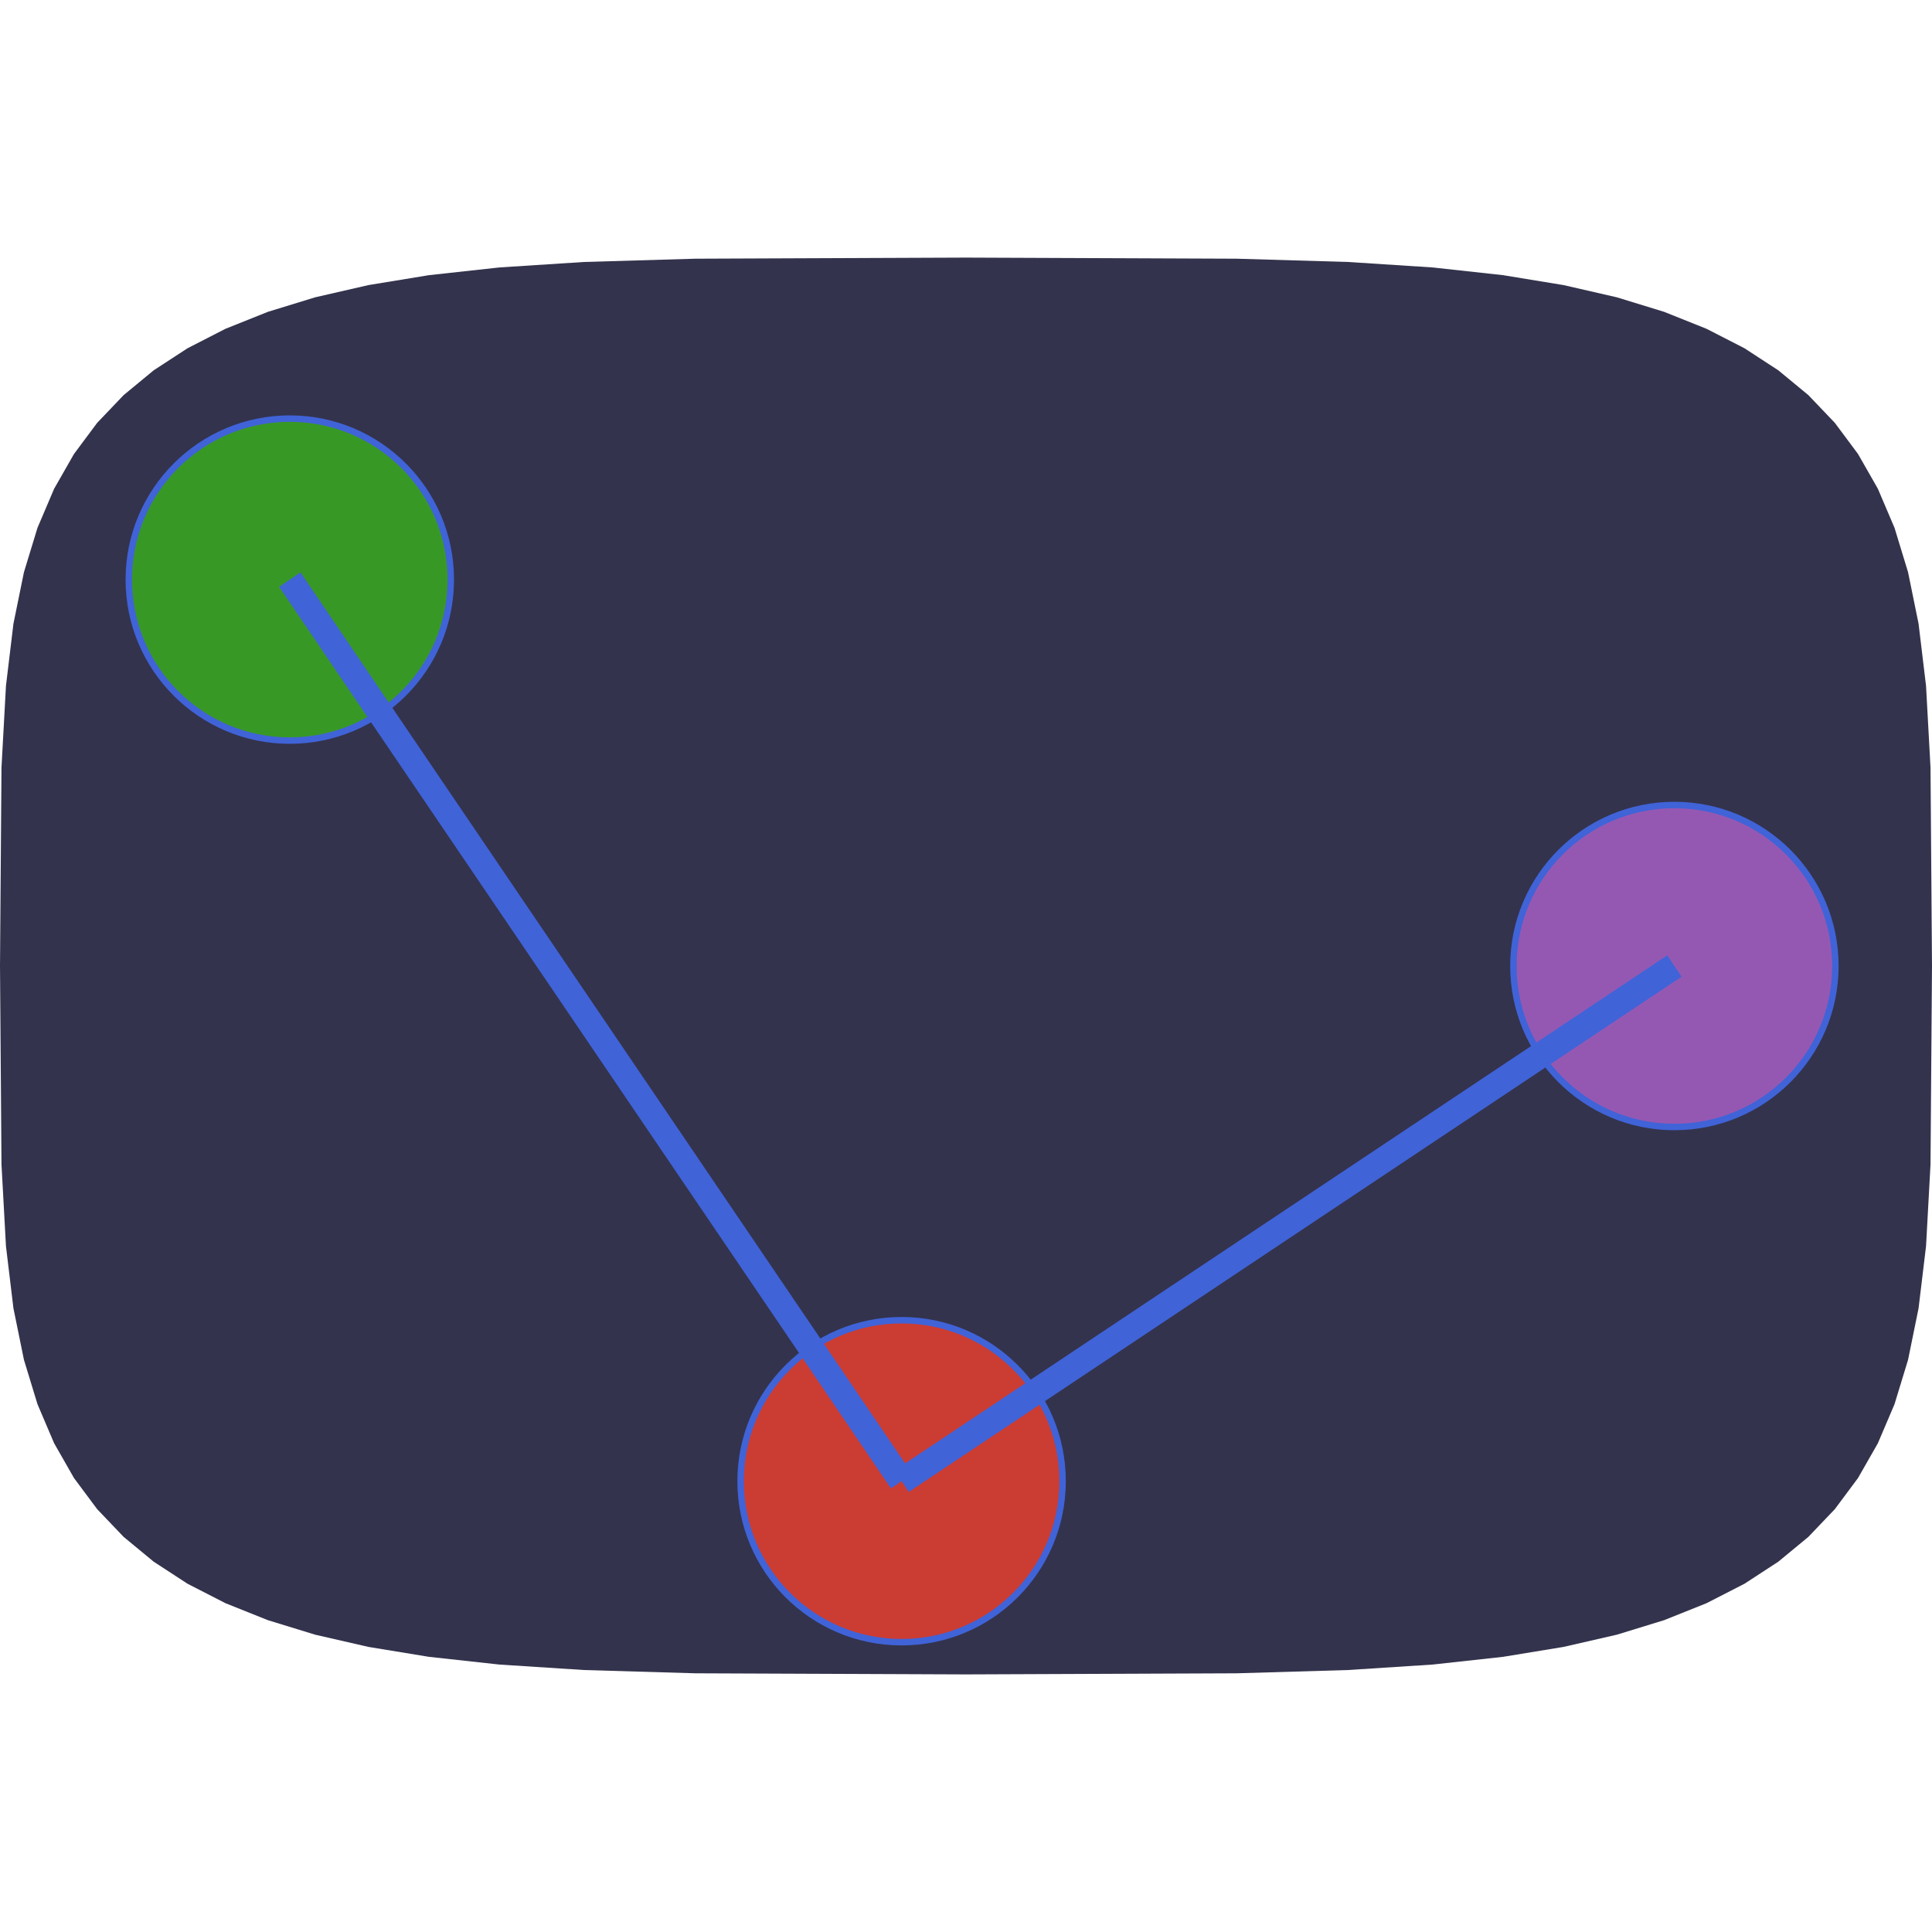
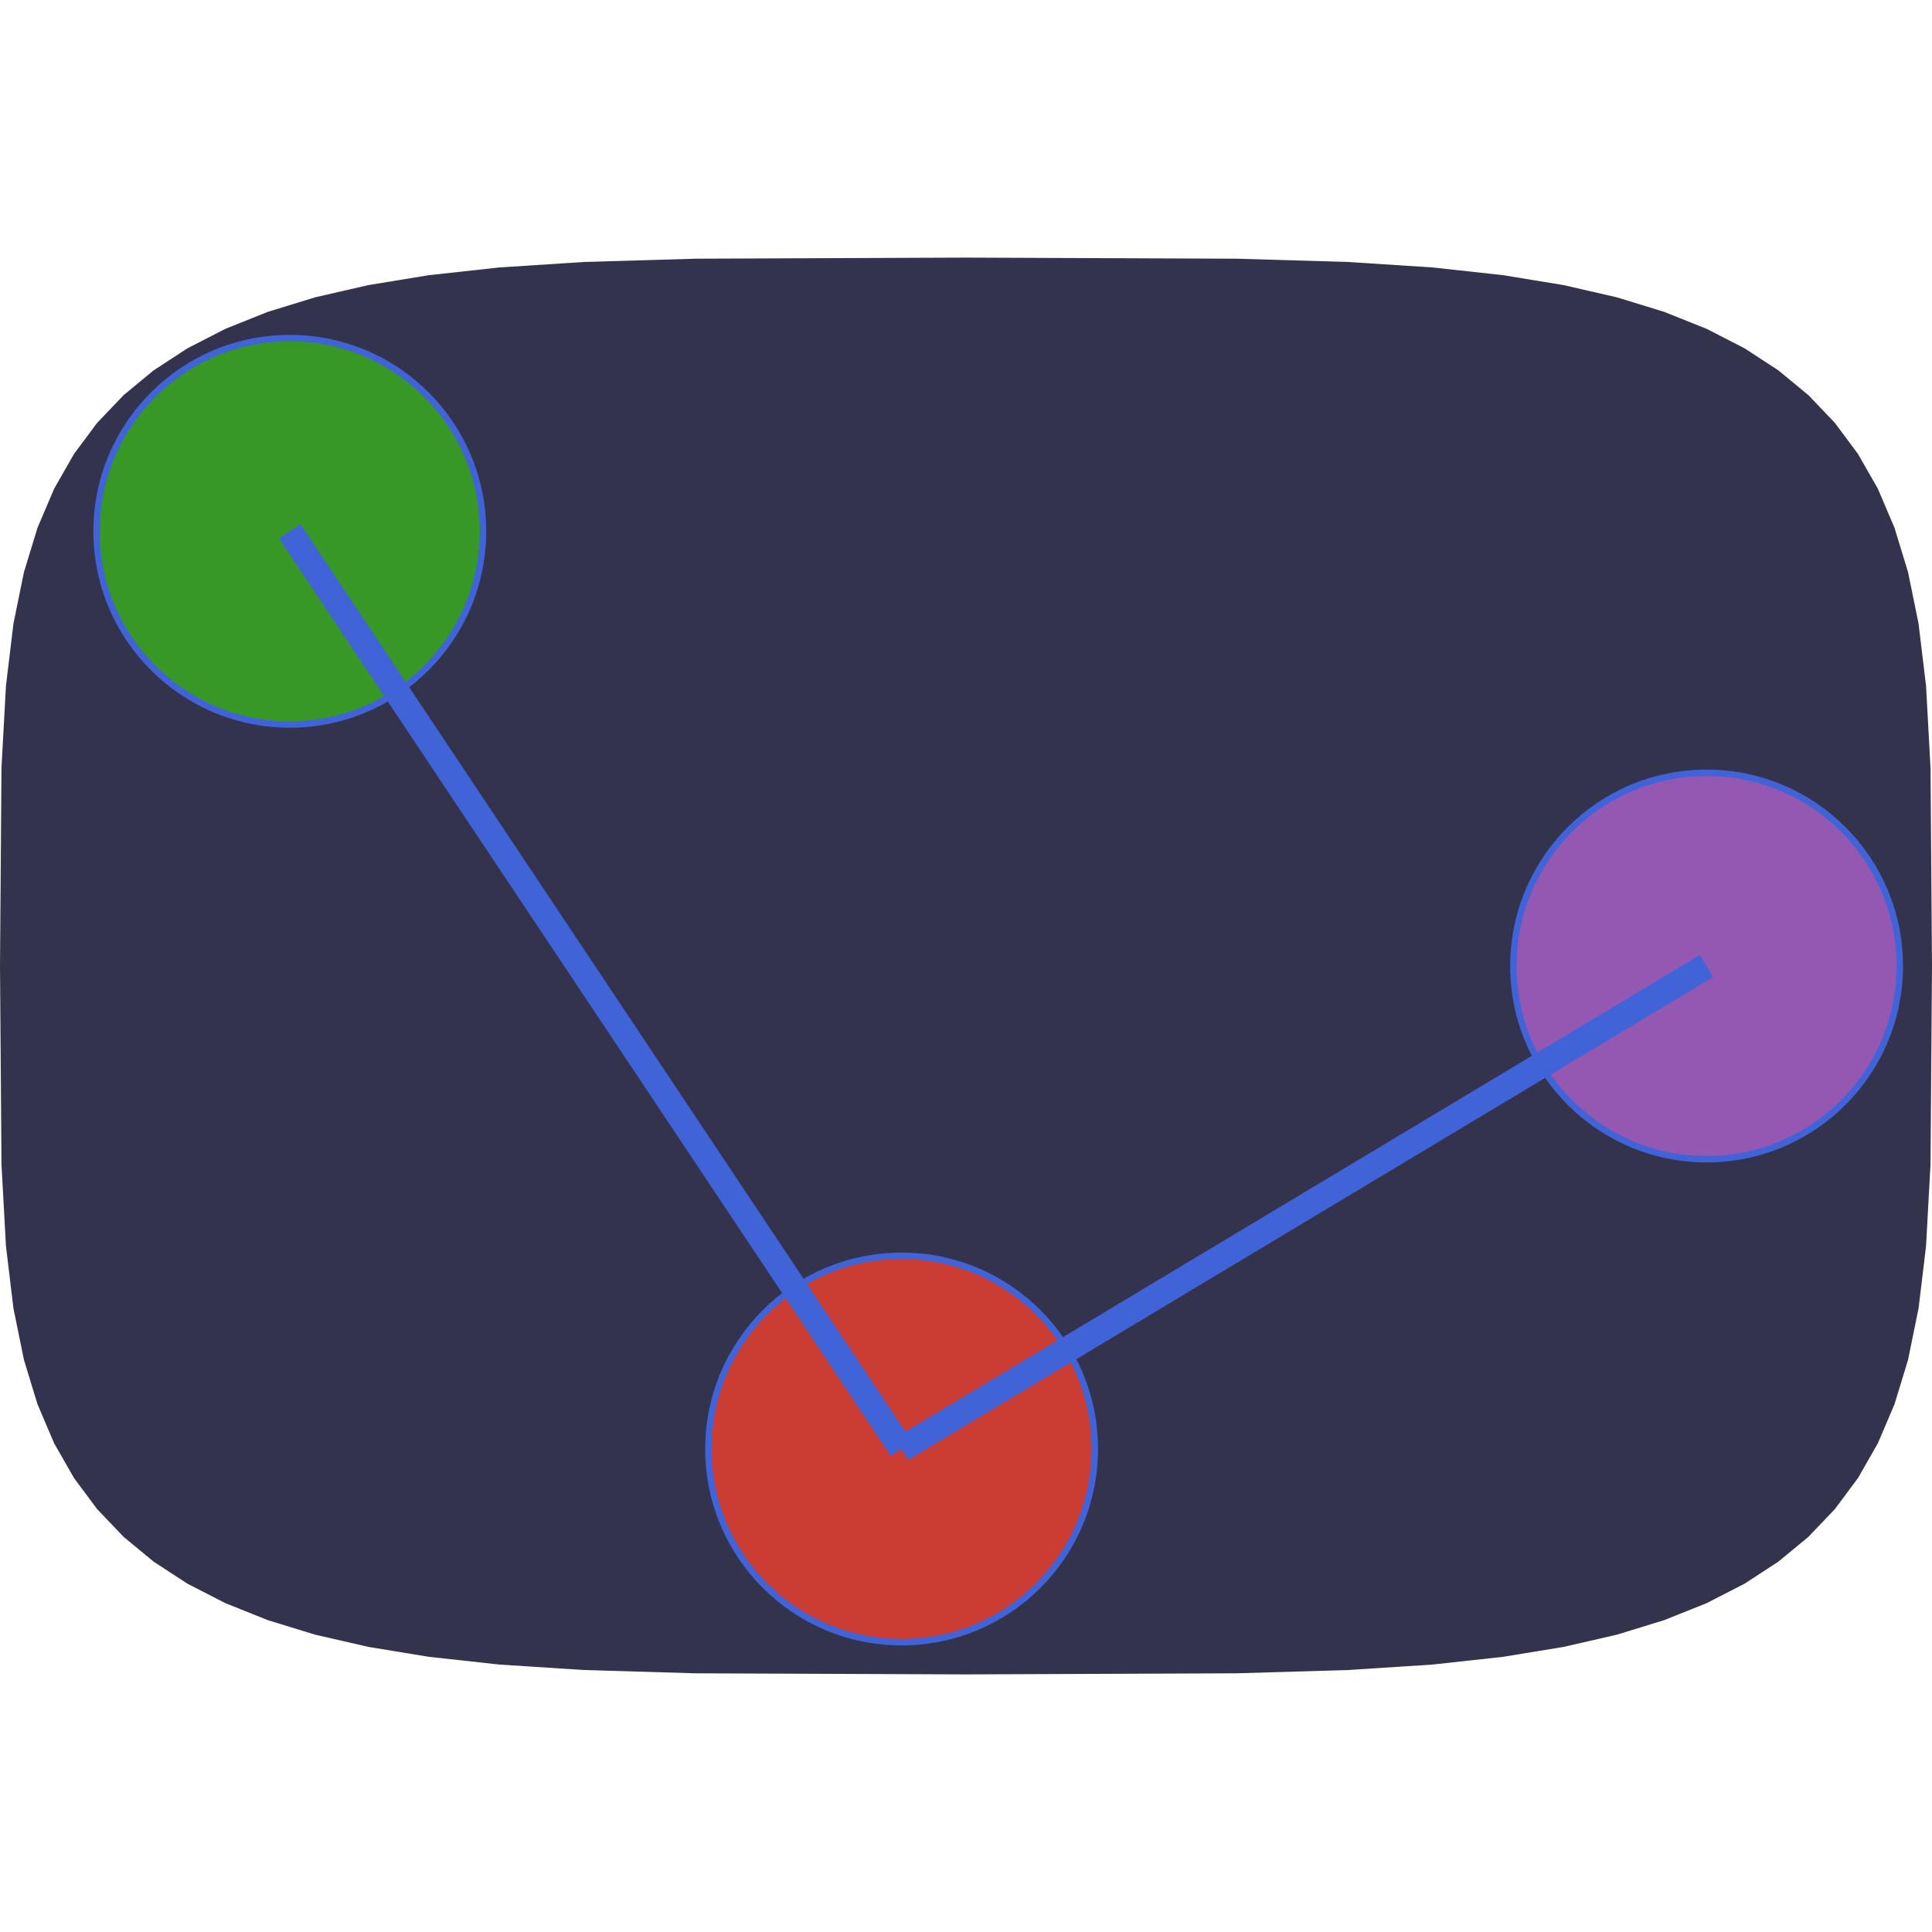
<svg xmlns="http://www.w3.org/2000/svg" width="600" height="600" viewBox="0 0 600 600">
  <path fill-rule="nonzero" fill="rgb(20%, 20%, 30%)" fill-opacity="1" d="M 600 300 L 599.539 361.625 L 598.148 387.016 L 595.828 406.297 L 592.566 422.297 L 588.355 436.094 L 583.18 448.234 L 577.016 459.023 L 569.836 468.668 L 561.605 477.293 L 552.27 484.996 L 541.766 491.844 L 530 497.879 L 516.852 503.145 L 502.137 507.664 L 485.586 511.461 L 466.77 514.547 L 444.949 516.938 L 418.656 518.641 L 384.031 519.66 L 300 520 L 215.969 519.66 L 181.344 518.641 L 155.051 516.938 L 133.23 514.547 L 114.414 511.461 L 97.863 507.664 L 83.148 503.145 L 70 497.879 L 58.234 491.844 L 47.73 484.996 L 38.395 477.293 L 30.164 468.668 L 22.984 459.023 L 16.82 448.234 L 11.645 436.094 L 7.434 422.297 L 4.172 406.297 L 1.852 387.016 L 0.461 361.625 L 0 300 L 0.461 238.375 L 1.852 212.984 L 4.172 193.703 L 7.434 177.703 L 11.645 163.906 L 16.82 151.766 L 22.984 140.977 L 30.164 131.332 L 38.395 122.707 L 47.73 115.004 L 58.234 108.156 L 70 102.121 L 83.148 96.855 L 97.863 92.336 L 114.414 88.539 L 133.23 85.453 L 155.051 83.062 L 181.344 81.359 L 215.969 80.34 L 300 80 L 384.031 80.34 L 418.656 81.359 L 444.949 83.062 L 466.77 85.453 L 485.586 88.539 L 502.137 92.336 L 516.852 96.855 L 530 102.121 L 541.766 108.156 L 552.27 115.004 L 561.605 122.707 L 569.836 131.332 L 577.016 140.977 L 583.18 151.766 L 588.355 163.906 L 592.566 177.703 L 595.828 193.703 L 598.148 212.984 L 599.539 238.375 Z M 600 300 " />
-   <path fill-rule="nonzero" fill="rgb(22%, 59.6%, 14.9%)" fill-opacity="1" stroke-width="2" stroke-linecap="butt" stroke-linejoin="miter" stroke="rgb(25.1%, 38.8%, 84.7%)" stroke-opacity="1" stroke-miterlimit="10" d="M 140 180 C 140 207.613 117.613 230 90 230 C 62.387 230 40 207.613 40 180 C 40 152.387 62.387 130 90 130 C 117.613 130 140 152.387 140 180 Z M 140 180 " />
-   <path fill-rule="nonzero" fill="rgb(79.6%, 23.5%, 20%)" fill-opacity="1" stroke-width="2" stroke-linecap="butt" stroke-linejoin="miter" stroke="rgb(25.1%, 38.8%, 84.7%)" stroke-opacity="1" stroke-miterlimit="10" d="M 330 460 C 330 487.613 307.613 510 280 510 C 252.387 510 230 487.613 230 460 C 230 432.387 252.387 410 280 410 C 307.613 410 330 432.387 330 460 Z M 330 460 " />
-   <path fill-rule="nonzero" fill="rgb(58.4%, 34.5%, 69.8%)" fill-opacity="1" stroke-width="2" stroke-linecap="butt" stroke-linejoin="miter" stroke="rgb(25.1%, 38.8%, 84.7%)" stroke-opacity="1" stroke-miterlimit="10" d="M 570 300 C 570 327.613 547.613 350 520 350 C 492.387 350 470 327.613 470 300 C 470 272.387 492.387 250 520 250 C 547.613 250 570 272.387 570 300 Z M 570 300 " />
-   <path fill="none" stroke-width="8" stroke-linecap="butt" stroke-linejoin="miter" stroke="rgb(25.1%, 38.8%, 84.7%)" stroke-opacity="1" stroke-miterlimit="10" d="M 90 180 L 280 460 " />
-   <path fill="none" stroke-width="8" stroke-linecap="butt" stroke-linejoin="miter" stroke="rgb(25.1%, 38.8%, 84.7%)" stroke-opacity="1" stroke-miterlimit="10" d="M 280 460 L 520 300 " />
+   <path fill-rule="nonzero" fill="rgb(22%, 59.6%, 14.9%)" fill-opacity="1" stroke-width="2" stroke-linecap="butt" stroke-linejoin="miter" stroke="rgb(25.1%, 38.8%, 84.7%)" stroke-opacity="1" stroke-miterlimit="10" d="M 150 165 C 150 198.137 123.137 225 90 225 C 56.863 225 30 198.137 30 165 C 30 131.863 56.863 105 90 105 C 123.137 105 150 131.863 150 165 Z M 150 165 " />
+   <path fill-rule="nonzero" fill="rgb(79.6%, 23.5%, 20%)" fill-opacity="1" stroke-width="2" stroke-linecap="butt" stroke-linejoin="miter" stroke="rgb(25.1%, 38.8%, 84.7%)" stroke-opacity="1" stroke-miterlimit="10" d="M 340 450 C 340 483.137 313.137 510 280 510 C 246.863 510 220 483.137 220 450 C 220 416.863 246.863 390 280 390 C 313.137 390 340 416.863 340 450 Z M 340 450 " />
+   <path fill-rule="nonzero" fill="rgb(58.4%, 34.5%, 69.8%)" fill-opacity="1" stroke-width="2" stroke-linecap="butt" stroke-linejoin="miter" stroke="rgb(25.1%, 38.8%, 84.7%)" stroke-opacity="1" stroke-miterlimit="10" d="M 590 300 C 590 333.137 563.137 360 530 360 C 496.863 360 470 333.137 470 300 C 470 266.863 496.863 240 530 240 C 563.137 240 590 266.863 590 300 Z M 590 300 " />
+   <path fill="none" stroke-width="8" stroke-linecap="butt" stroke-linejoin="miter" stroke="rgb(25.1%, 38.8%, 84.7%)" stroke-opacity="1" stroke-miterlimit="10" d="M 90 165 L 280 450 " />
+   <path fill="none" stroke-width="8" stroke-linecap="butt" stroke-linejoin="miter" stroke="rgb(25.1%, 38.8%, 84.7%)" stroke-opacity="1" stroke-miterlimit="10" d="M 280 450 L 530 300 " />
</svg>
